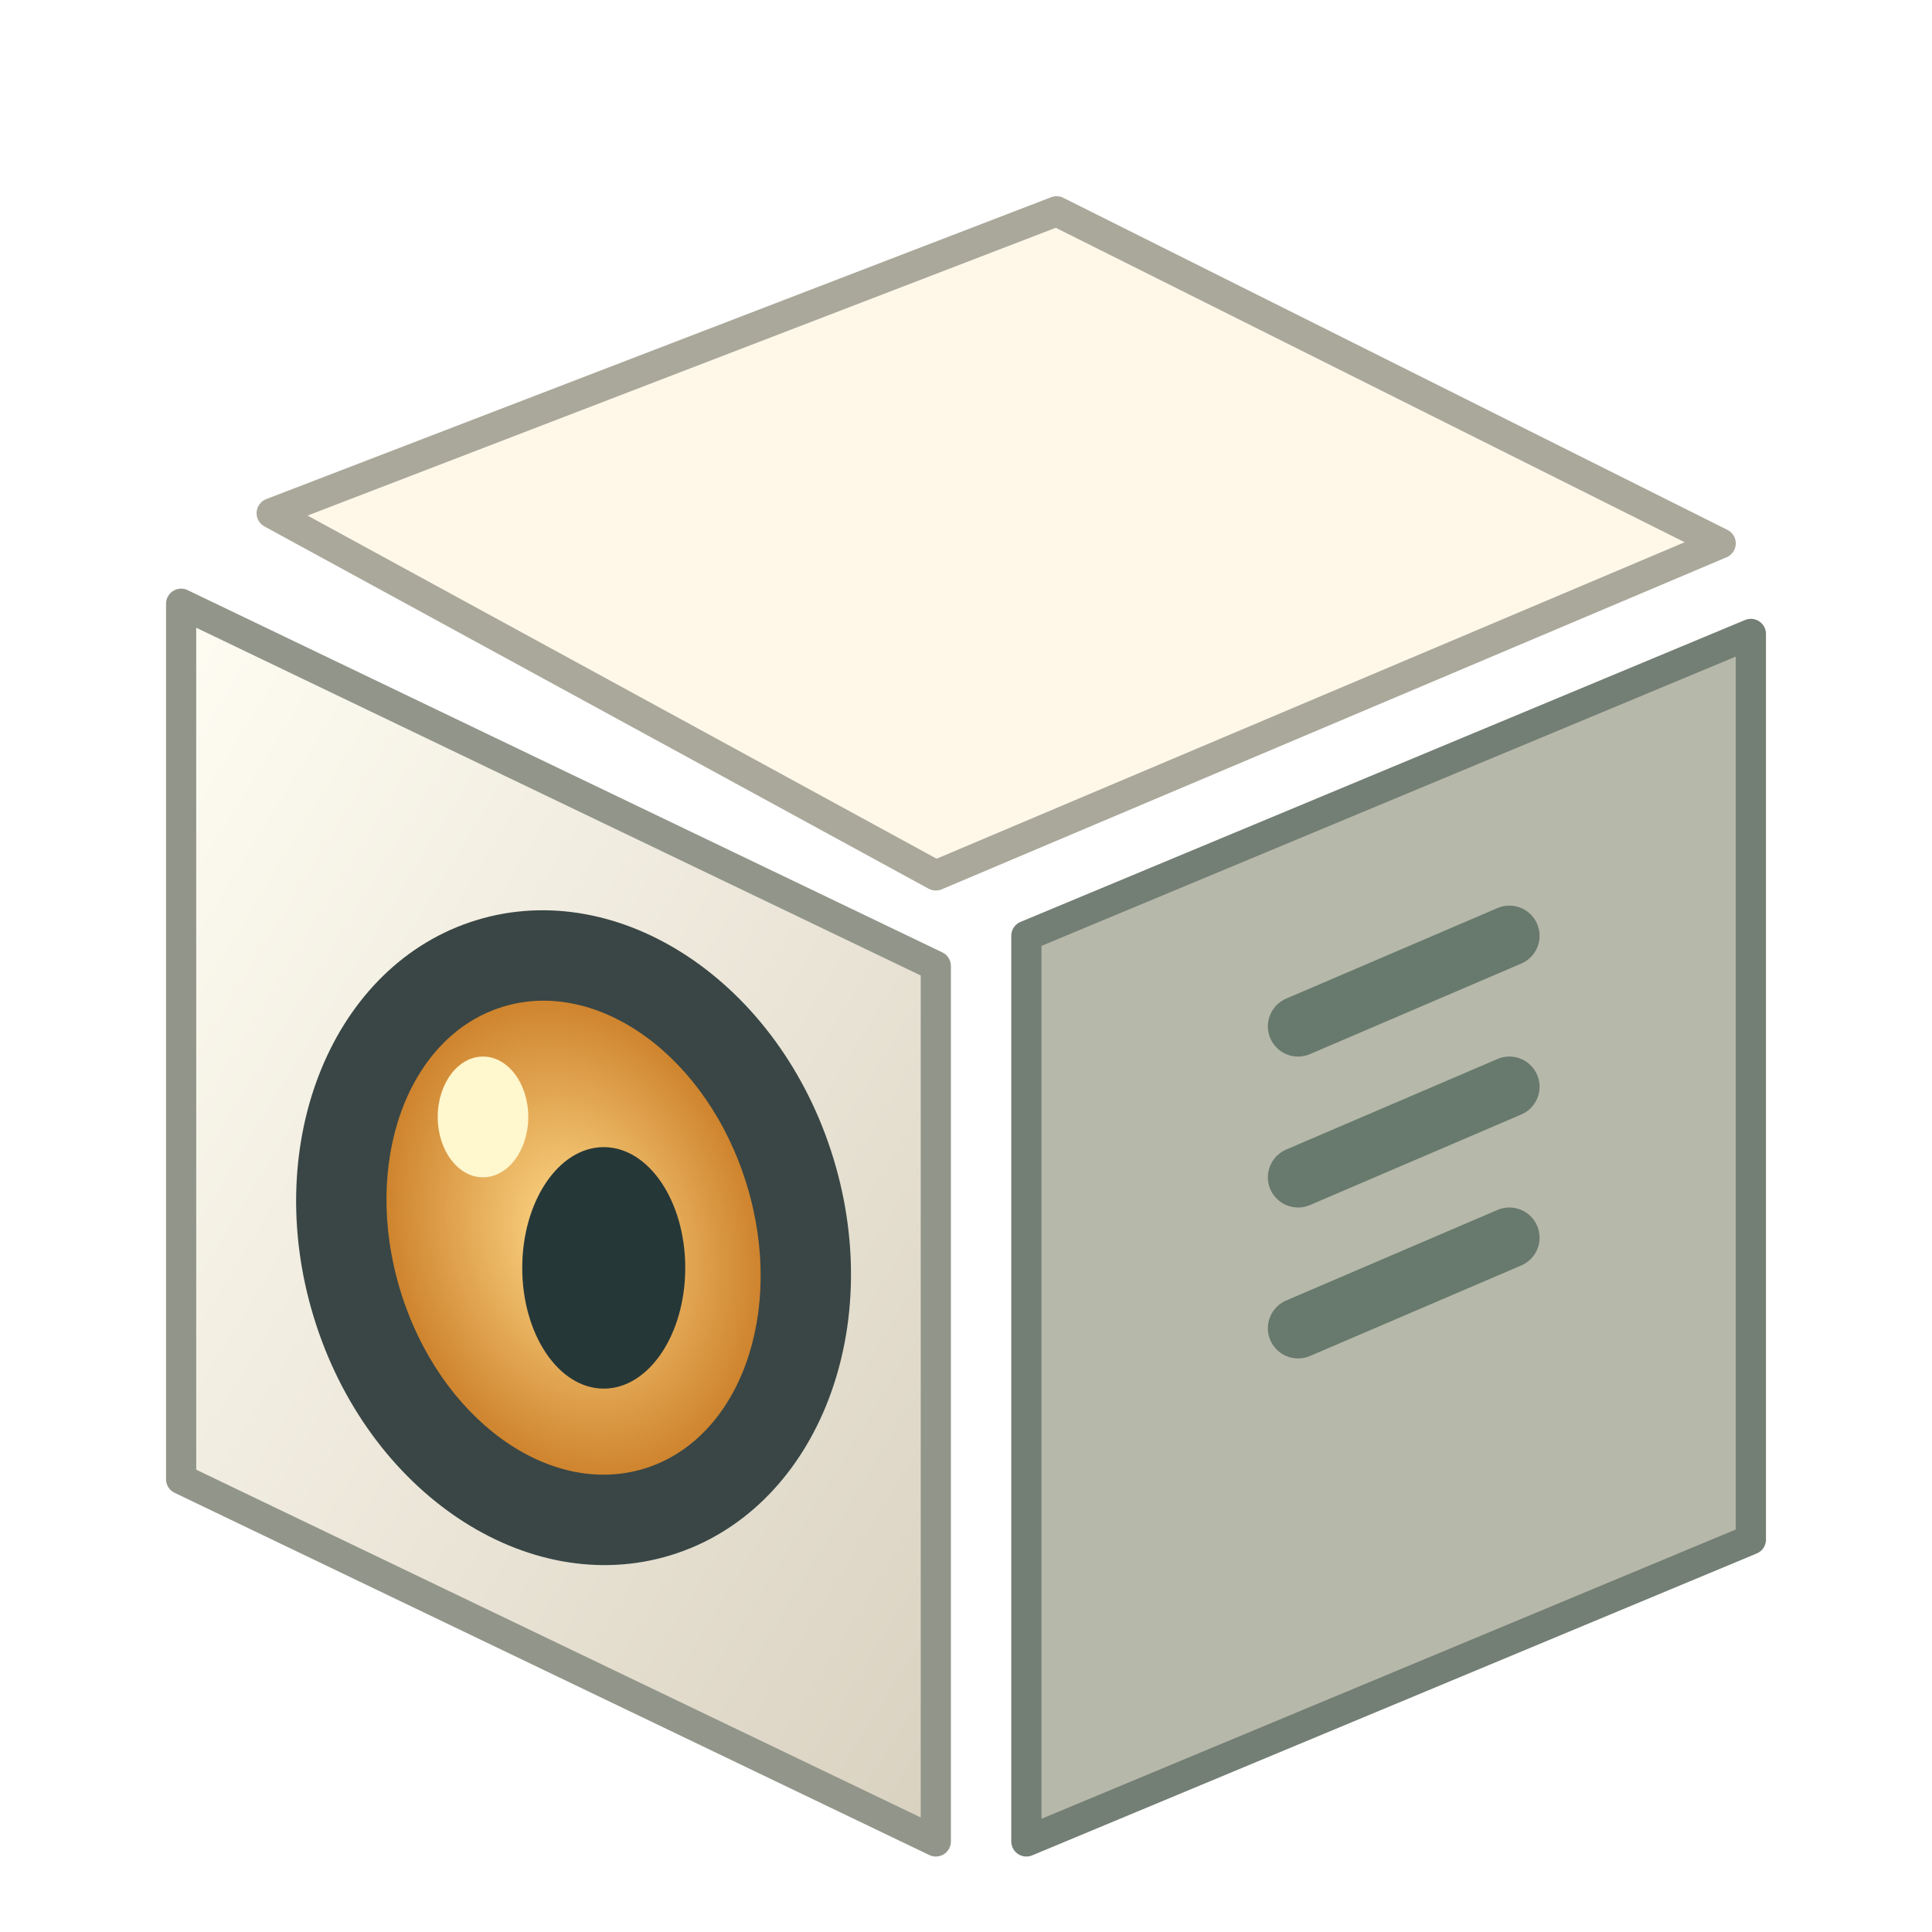
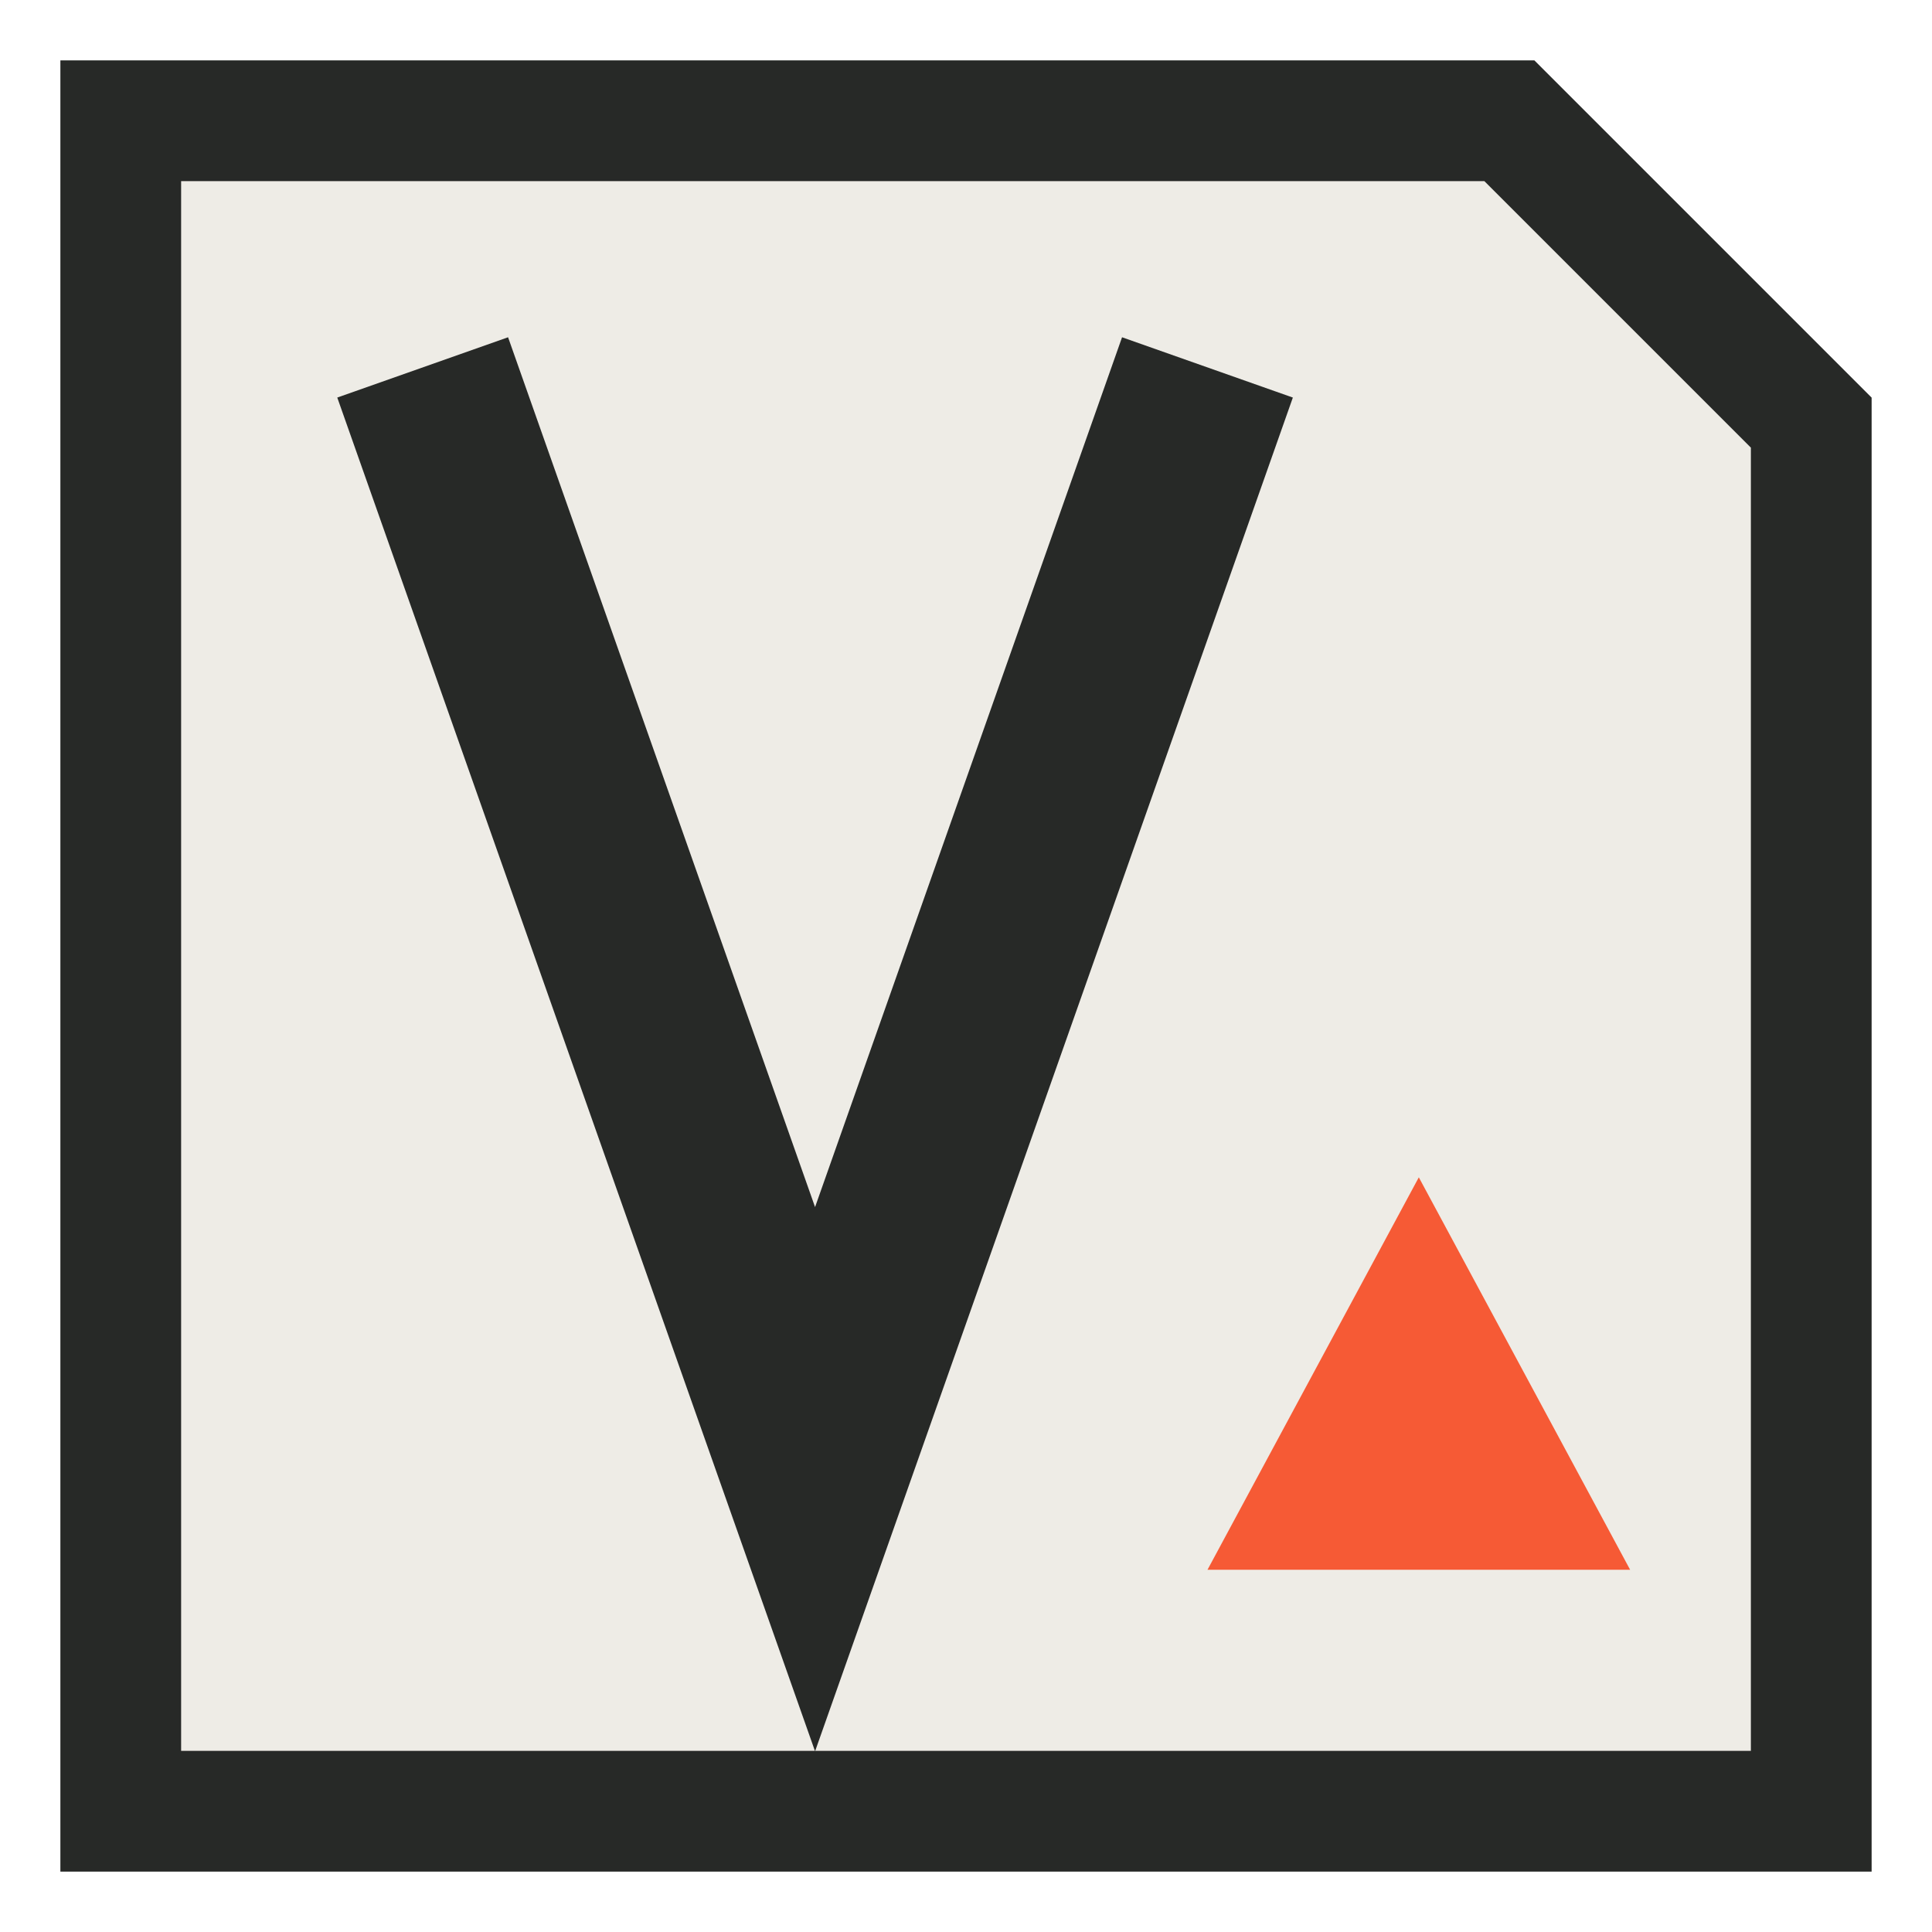
<svg xmlns="http://www.w3.org/2000/svg" viewBox="0 0 64 64">
-   <defs>
-     <linearGradient id="a" x2="1" y2="1">
-       <stop stop-color="#fffdf3" />
-       <stop offset="1" stop-color="#d9d1c0" />
-     </linearGradient>
-     <radialGradient id="b">
-       <stop stop-color="#ffdc8c" />
-       <stop offset="1" stop-color="#cf842e" />
-     </radialGradient>
-   </defs>
-   <path d="M9 17 35 7 57 18 31 29Z" fill="#fff8e9" stroke="#a9a89a" stroke-linejoin="round" />
-   <path d="m34 31 24-10v30L34 61Z" fill="#b6b8a9" stroke="#737e74" stroke-linejoin="round" />
-   <path d="m6 20 25 12v29L6 49Z" fill="url(#a)" stroke="#92968a" stroke-linejoin="round" />
-   <ellipse cx="19" cy="41" rx="9" ry="11" transform="rotate(-17 19 41)" fill="#394645" />
-   <ellipse cx="19" cy="41" rx="6" ry="8" transform="rotate(-17 19 41)" fill="url(#b)" />
-   <ellipse cx="20" cy="42" rx="2.7" ry="4" fill="#263738" />
-   <ellipse cx="16" cy="37" rx="1.5" ry="2" fill="#fff7ce" />
-   <path d="m43 34 7-3m-7 8 7-3m-7 8 7-3" stroke="#68796d" stroke-width="2" stroke-linecap="round" />
+   <path d="M4 4H50L60 14V60H4Z" fill="#eeece6" stroke="#272927" stroke-width="4" />
+   <path d="M15 15 27 49 39 15" fill="none" stroke="#272927" stroke-width="6" stroke-linecap="square" stroke-linejoin="miter" />
+   <path d="M40 52 47 39 54 52Z" fill="#f65a35" />
</svg>
